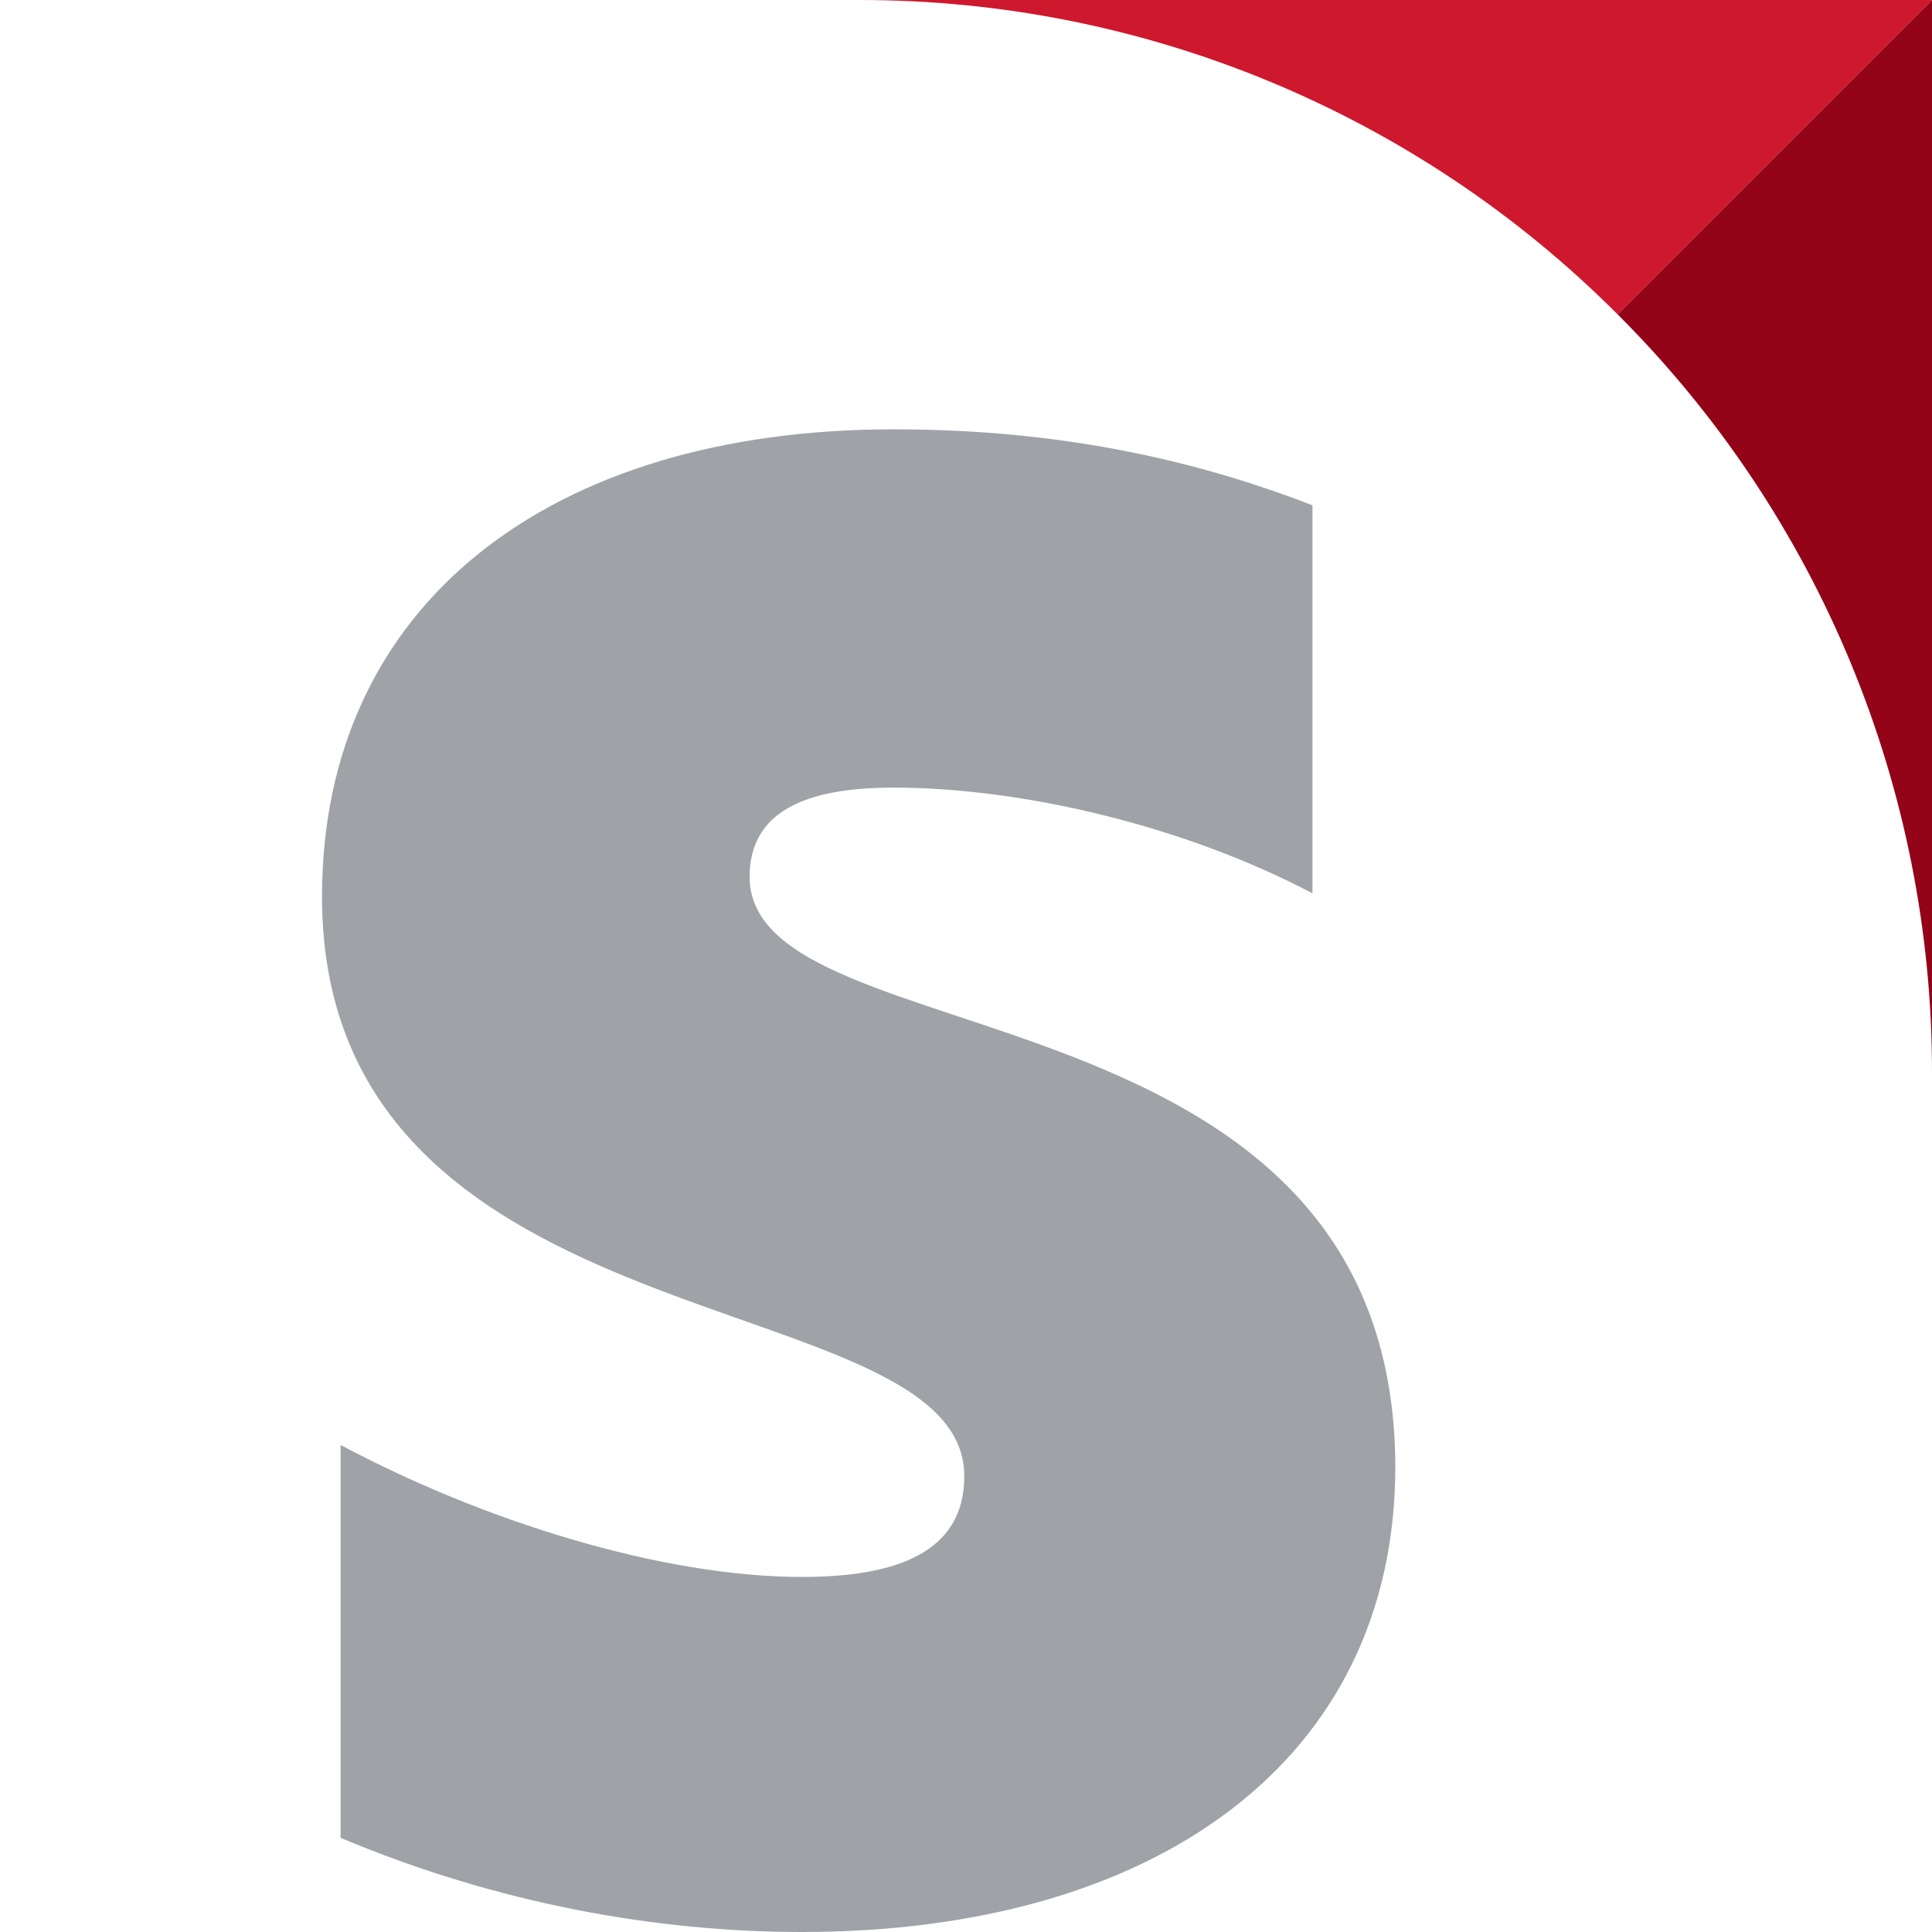
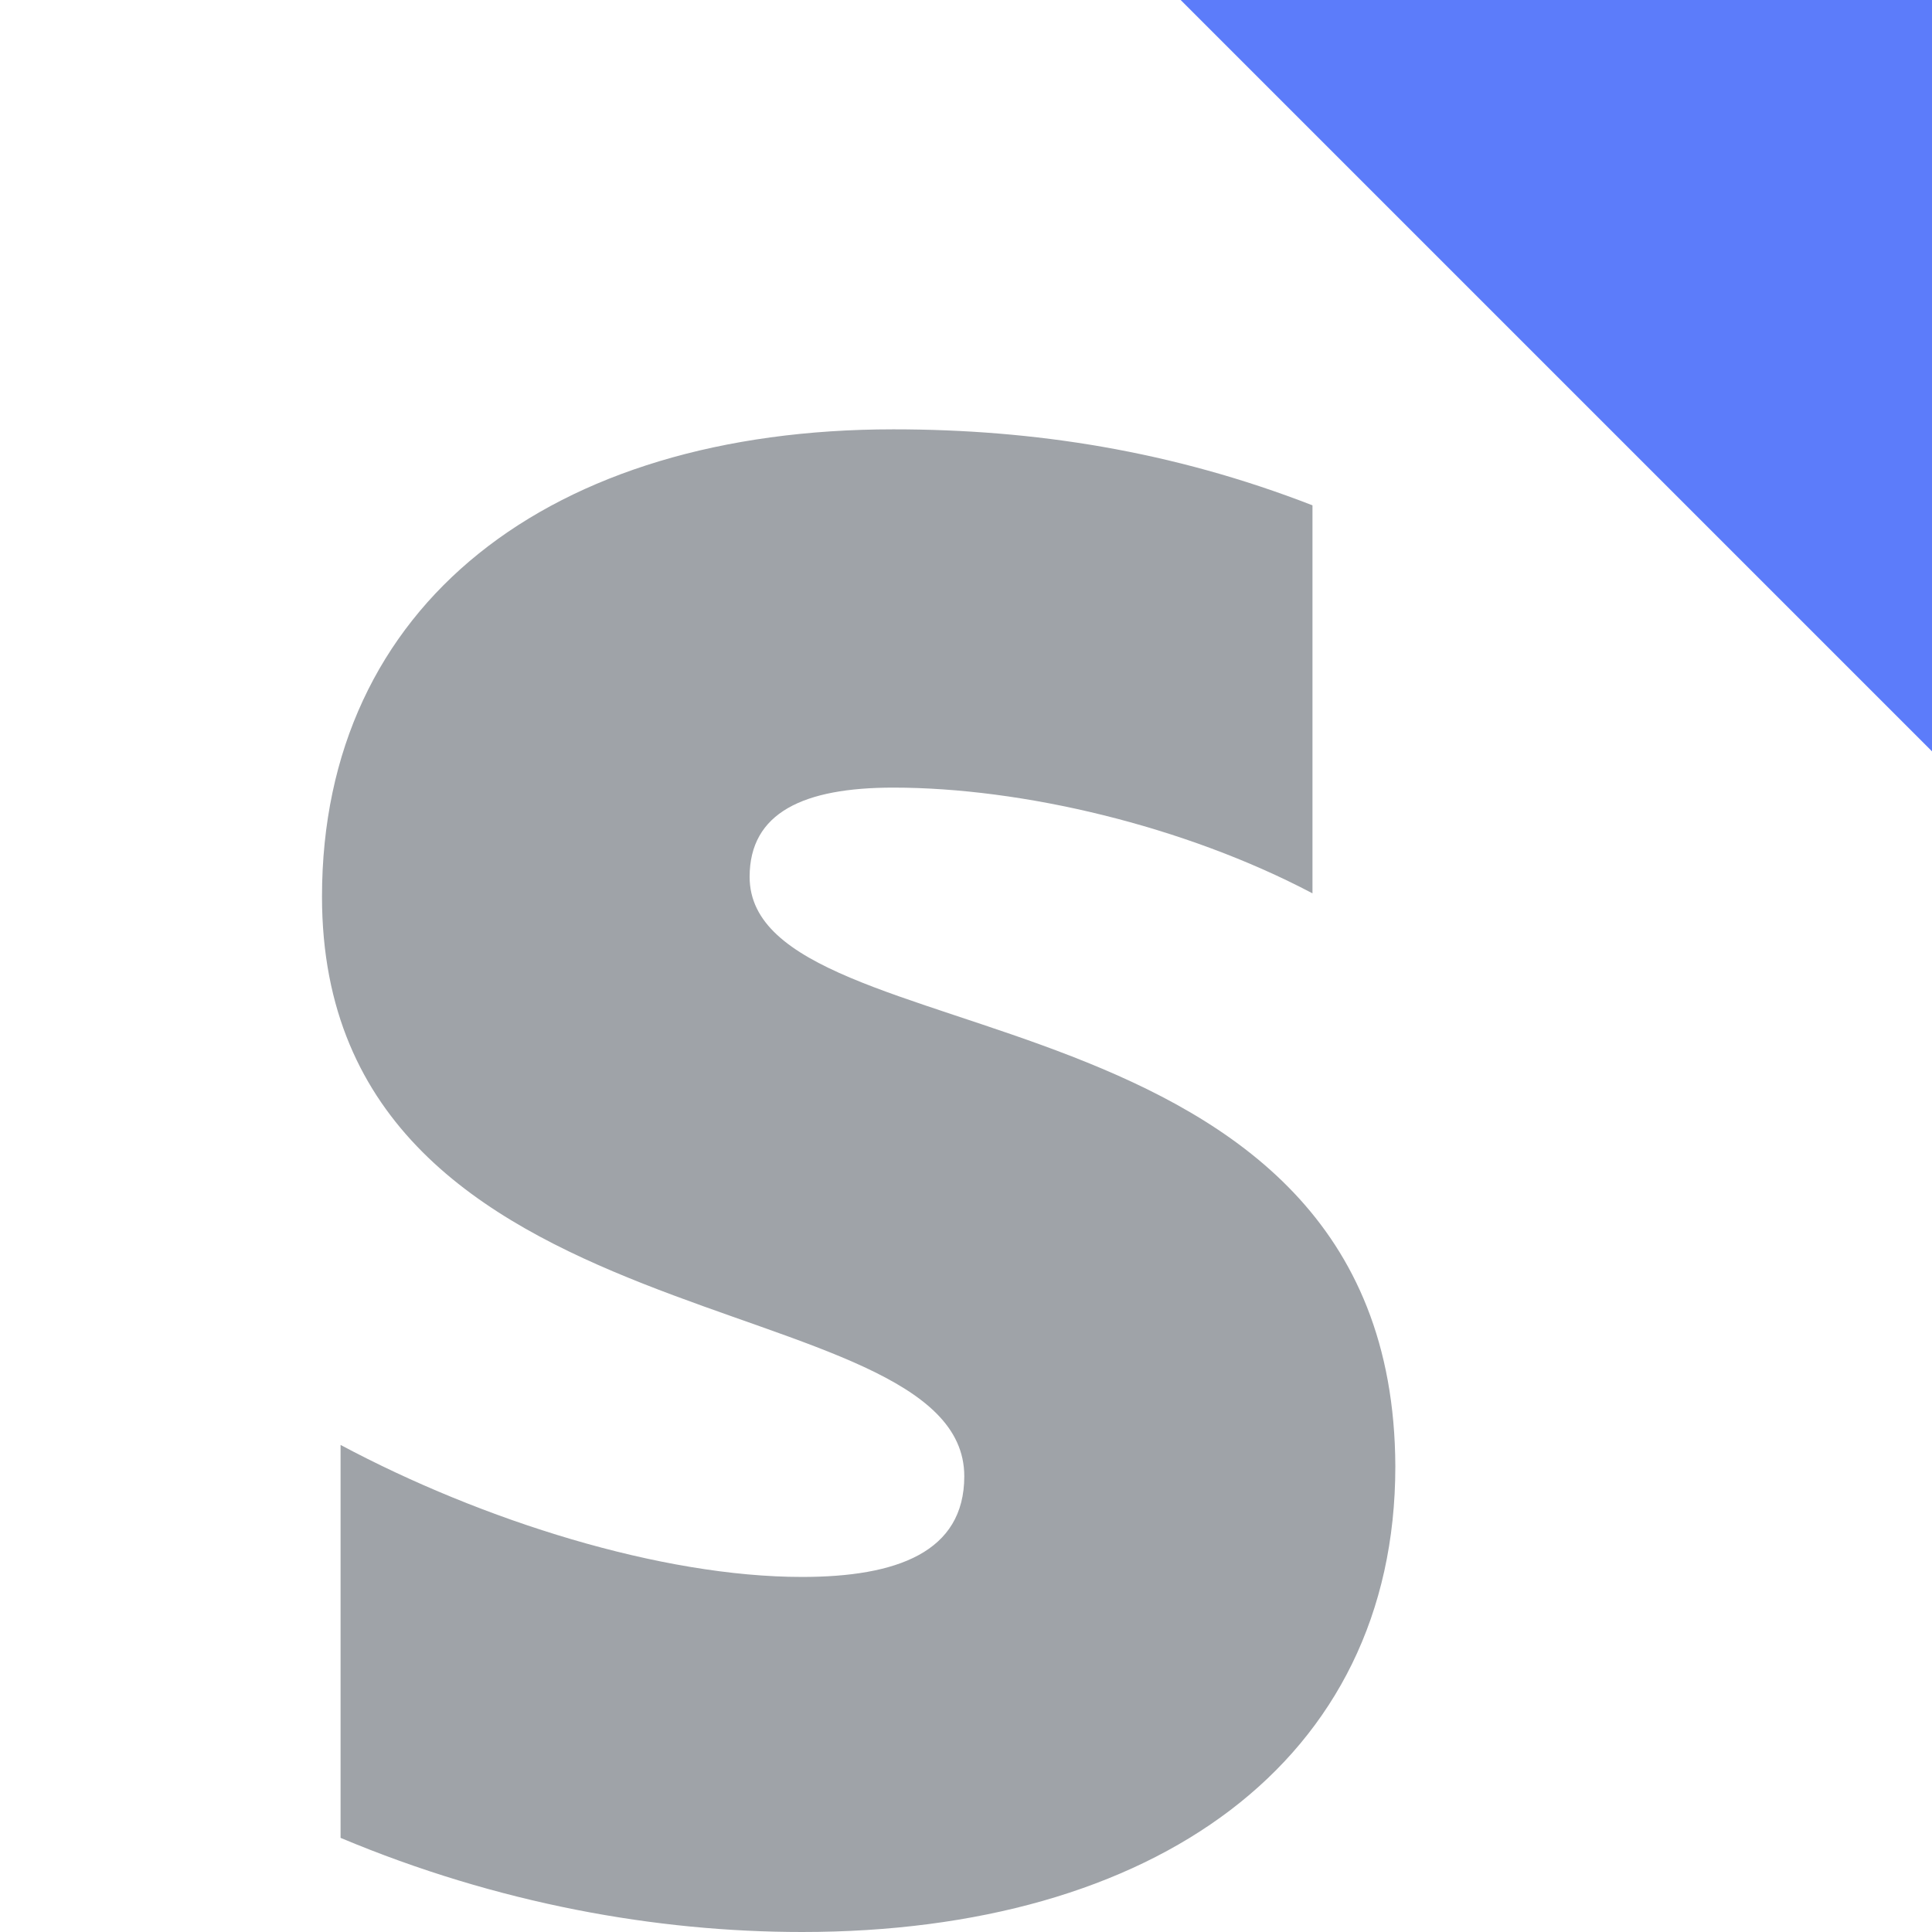
<svg xmlns="http://www.w3.org/2000/svg" width="18" height="18">
  <g fill="none" fill-rule="evenodd">
    <path d="M6.984 8.17c0-.6.504-.832 1.339-.832 1.197 0 2.708.354 3.905.985V4.708C10.921 4.2 9.63 4 8.323 4 5.126 4 3 5.63 3 8.354c0 4.246 5.984 3.57 5.984 5.4 0 .708-.63.938-1.512.938-1.307 0-2.976-.523-4.299-1.23v3.661c1.465.615 2.945.877 4.3.877C10.747 18 13 16.415 13 13.662c-.016-4.585-6.016-3.77-6.016-5.493z" fill="#9FA3A8" />
-     <path d="M15.071 2.929A9.969 9.969 0 0 0 8 0h10l-2.929 2.929z" fill="#CE182D" />
-     <path d="M18 10a9.969 9.969 0 0 0-2.929-7.071L18 0v10z" fill="#940418" />
+     <path fill="#5C7CFA" d="M11 0h7v7z" />
  </g>
</svg>
